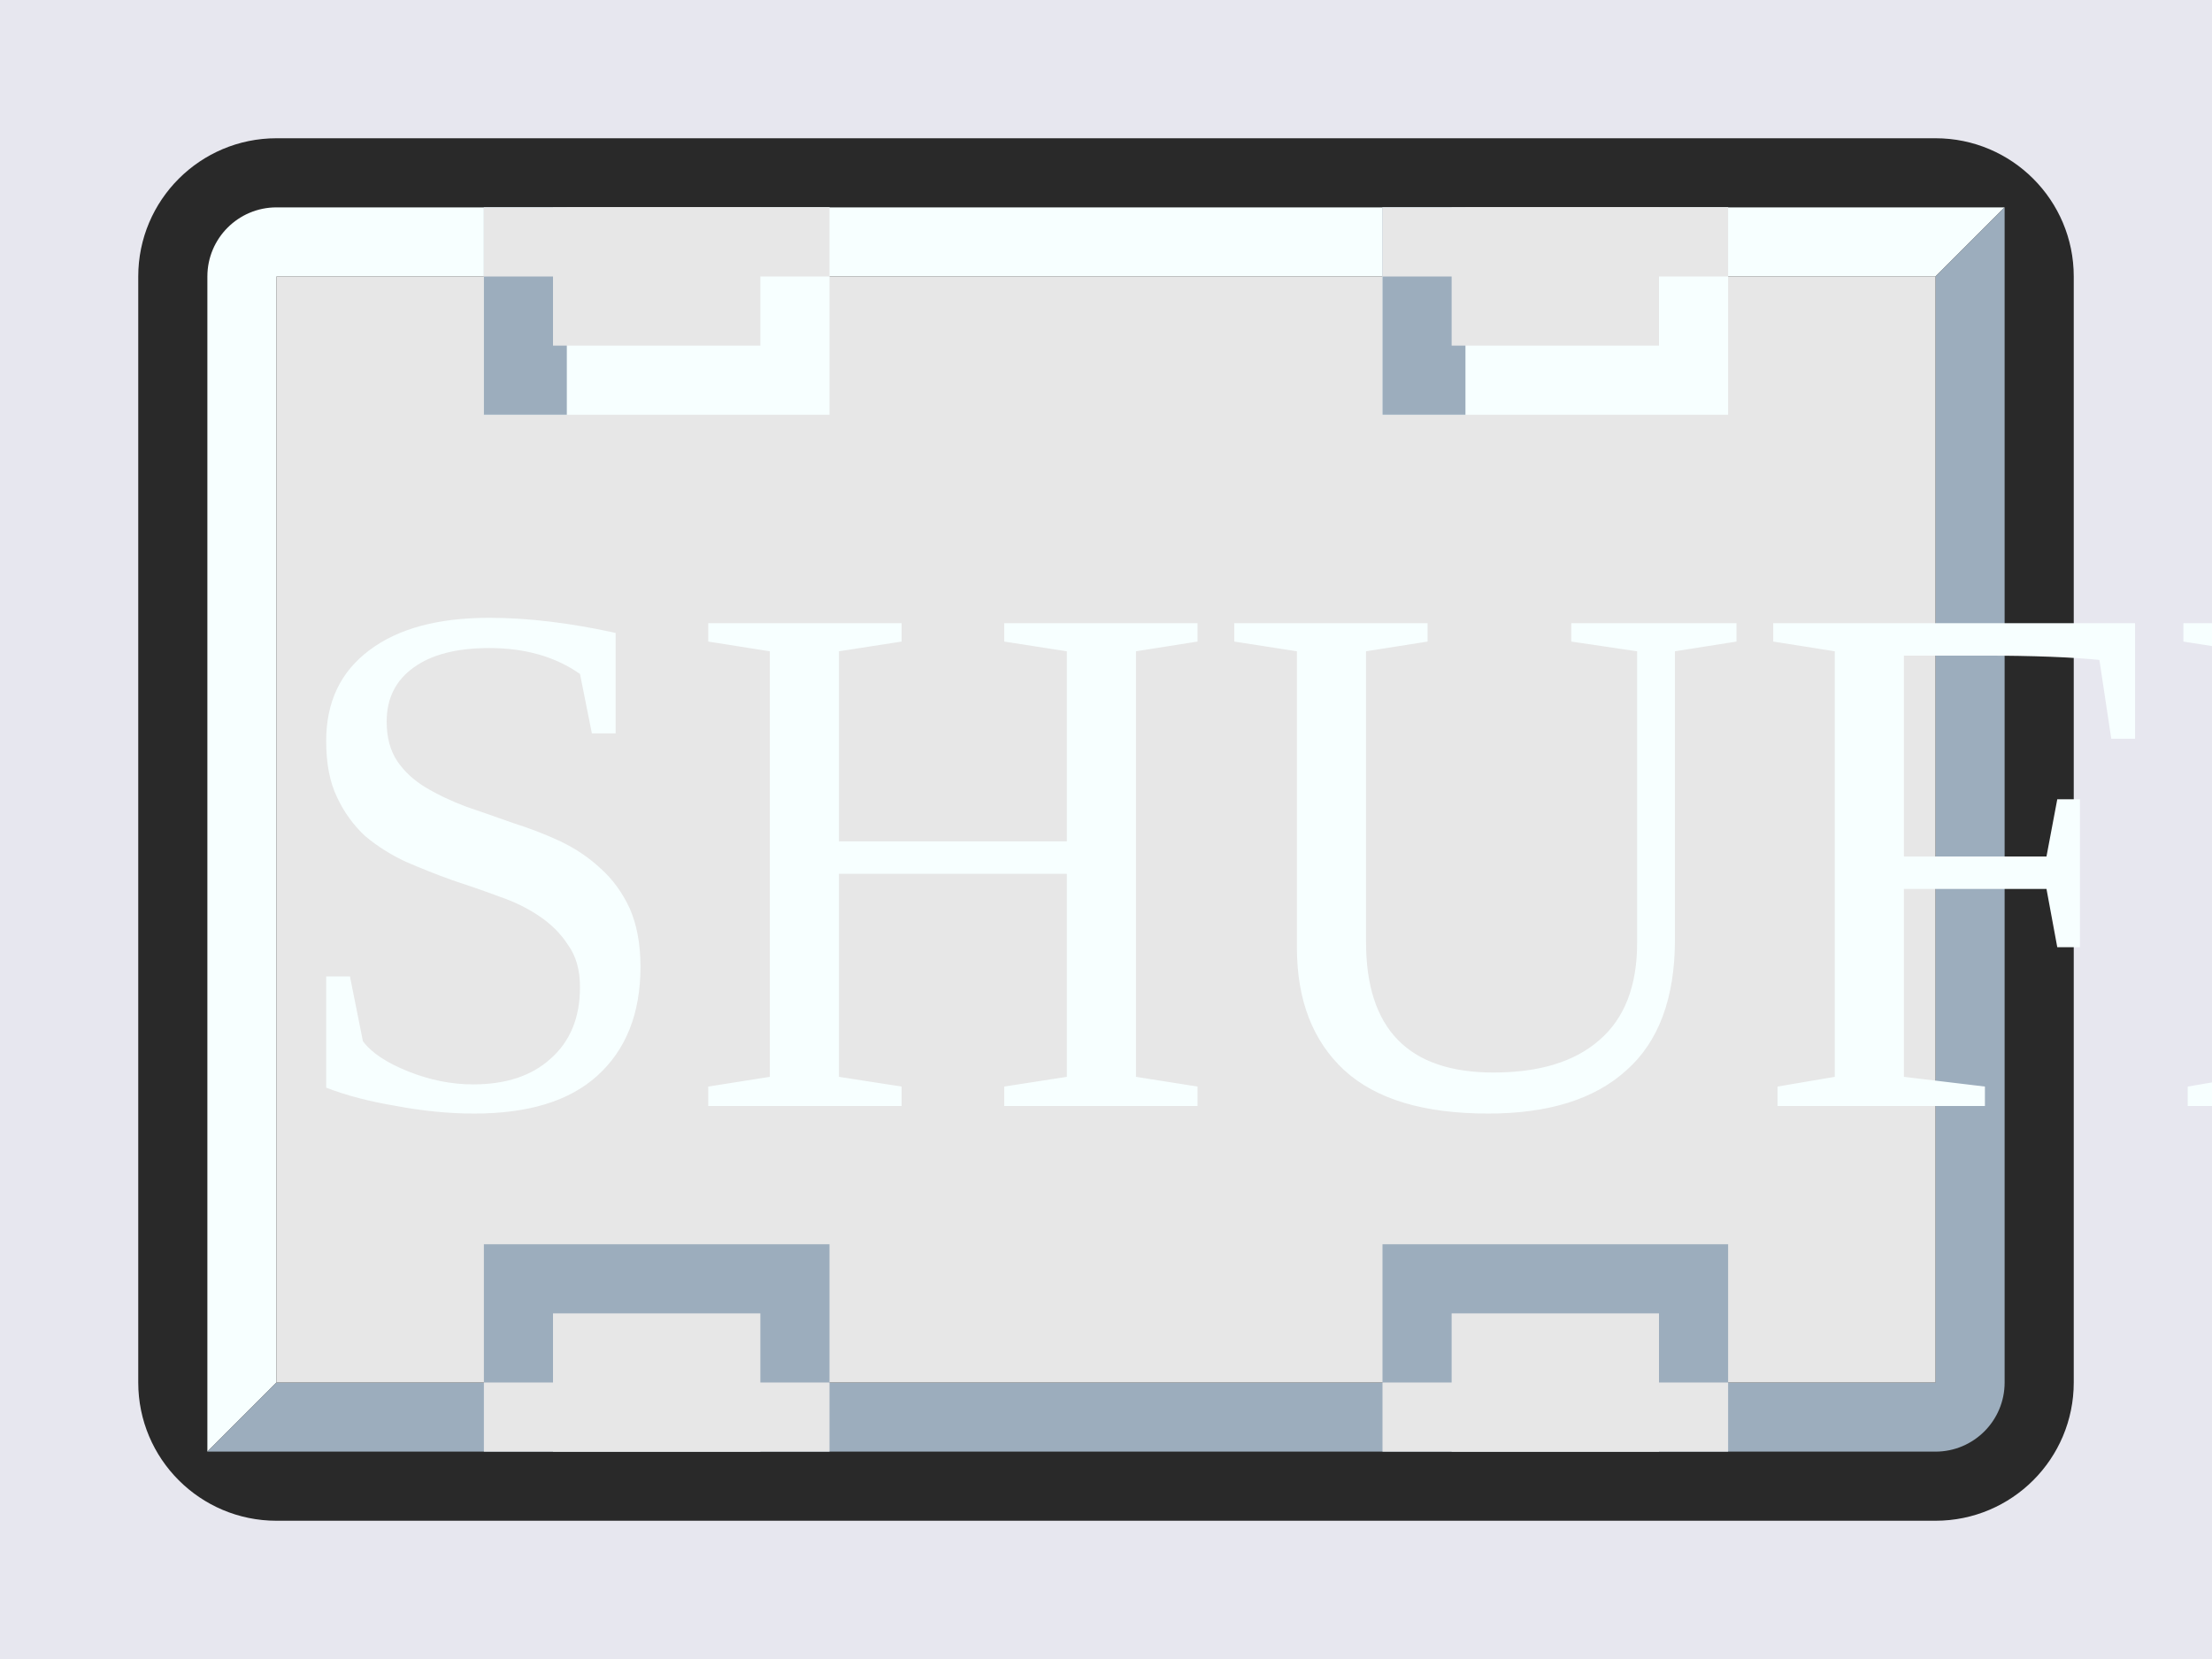
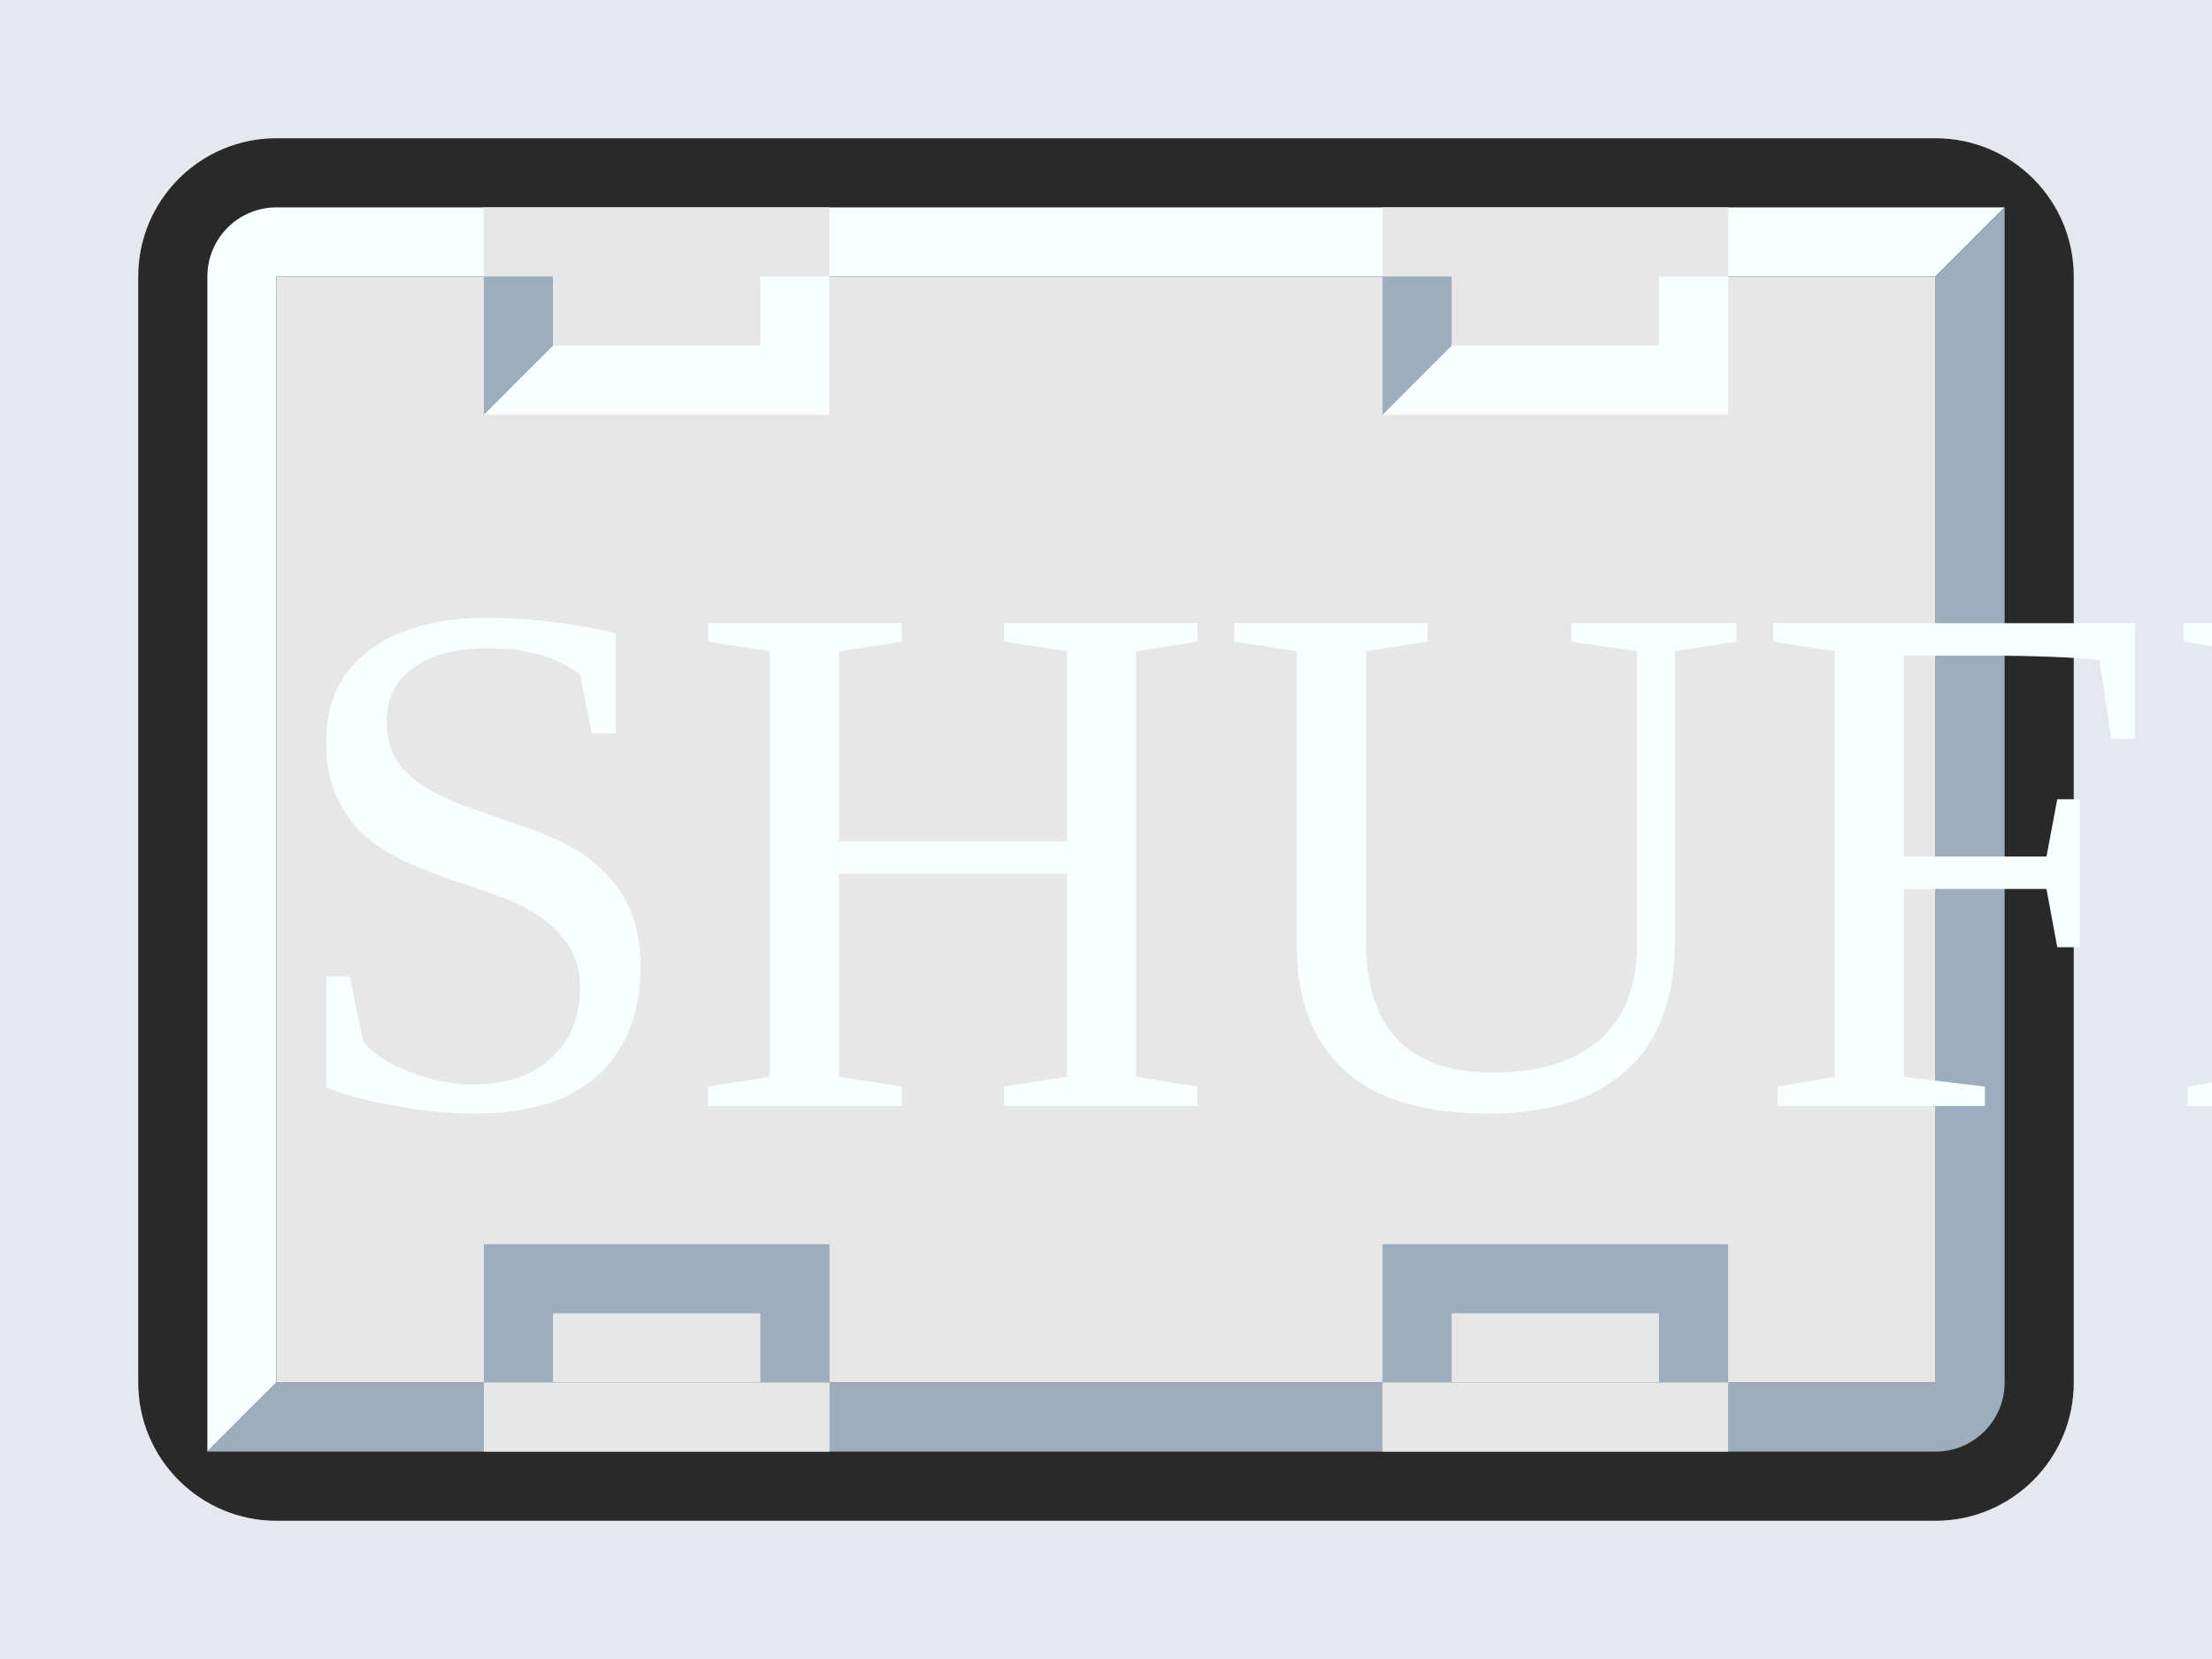
<svg xmlns="http://www.w3.org/2000/svg" width="256" height="192" viewBox="0 0 32 24">
  <rect x="0" y="0" width="32" height="24" fill="#e7e7ef" data-color="2" />
  <path d="M2 4 A2 2 0 0 1 4 2 L28 2 A2 2 0 0 1 30 4 L30 20 A2 2 0 0 1 28 22 L4 22 A2 2 0 0 1 2 20 Z" fill-rule="evenodd" fill="#292929" data-color="8" />
  <path d="M3 4 A1 1 0 0 1 4 3 L29 3 L28 4 L4 4 L4 20 L3 21 Z" fill-rule="evenodd" fill="#f7ffff" data-color="1" />
  <path d="M28 4 L29 3 L29 20 A1 1 0 0 1 28 21 L3 21 L4 20 L28 20 Z" fill-rule="evenodd" fill="#9cadbd" data-color="3" />
  <rect x="4" y="4" width="24" height="16" fill="#e7e7e7" data-color="9" />
-   <path d="M7 3 L12 3 L12 5 L12 6 L11 6 L8 6 L7 6 L7 5 Z" fill-rule="evenodd" fill="#f7ffff" data-color="1" />
-   <path d="M7 3 L8.2 3 L8.2 6 L7.6 6 L7 6 L7 5.4 Z" fill-rule="evenodd" fill="#9cadbd" data-color="3" />
-   <path d="M8 3 L11 3 L11 4.3 L11 5 L10.3 5 L8.7 5 L8 5 L8 4.3 Z" fill-rule="evenodd" fill="#e7e7e7" data-color="9" />
-   <rect x="7" y="3" width="5" height="1" fill="#e7e7e7" data-color="9" />
-   <path d="M7 19 L7 18 L8 18 L11 18 L12 18 L12 19 L12 20.2 L7 20.2 Z" fill-rule="evenodd" fill="#9cadbd" data-color="3" />
-   <path d="M8 19.6 L8 19 L8.6 19 L10.4 19 L11 19 L11 19.6 L11 21 L8 21 Z" fill-rule="evenodd" fill="#e7e7e7" data-color="9" />
+   <rect x="7" y="3" width="5" height="3" fill="#e7e7e7" data-color="9" />
+   <polygon points="11,4 12,4 12,6 7,6 8,5 11,5" fill="#f7ffff" data-color="1" />
+   <polygon points="7,4 8,4 8,5 7,6" fill="#9cadbd" data-color="3" />
+   <polygon points="7,18 12,18 12,20 11,20 11,19 8,19 8,20 7,20" fill="#9cadbd" data-color="3" />
  <rect x="7" y="20" width="5" height="1" fill="#e7e7e7" data-color="9" />
-   <path d="M20 3 L25 3 L25 5 L25 6 L24 6 L21 6 L20 6 L20 5 Z" fill-rule="evenodd" fill="#f7ffff" data-color="1" />
-   <path d="M20 3 L21.2 3 L21.2 6 L20.6 6 L20 6 L20 5.4 Z" fill-rule="evenodd" fill="#9cadbd" data-color="3" />
-   <path d="M21 3 L24 3 L24 4.3 L24 5 L23.3 5 L21.7 5 L21 5 L21 4.3 Z" fill-rule="evenodd" fill="#e7e7e7" data-color="9" />
-   <rect x="20" y="3" width="5" height="1" fill="#e7e7e7" data-color="9" />
-   <path d="M20 19 L20 18 L21 18 L24 18 L25 18 L25 19 L25 20.2 L20 20.2 Z" fill-rule="evenodd" fill="#9cadbd" data-color="3" />
-   <path d="M21 19.6 L21 19 L21.6 19 L23.4 19 L24 19 L24 19.6 L24 21 L21 21 Z" fill-rule="evenodd" fill="#e7e7e7" data-color="9" />
+   <rect x="20" y="3" width="5" height="3" fill="#e7e7e7" data-color="9" />
+   <polygon points="24,4 25,4 25,6 20,6 21,5 24,5" fill="#f7ffff" data-color="1" />
+   <polygon points="20,4 21,4 21,5 20,6" fill="#9cadbd" data-color="3" />
+   <polygon points="20,18 25,18 25,20 24,20 24,19 21,19 21,20 20,20" fill="#9cadbd" data-color="3" />
  <rect x="20" y="20" width="5" height="1" fill="#e7e7e7" data-color="9" />
  <text data-words="window.shuffle" data-box="4 8 23 8" fill="#f7ffff" data-color="1" x="4" y="16" font-size="10.667" textLength="23">SHUFFLE</text>
</svg>
